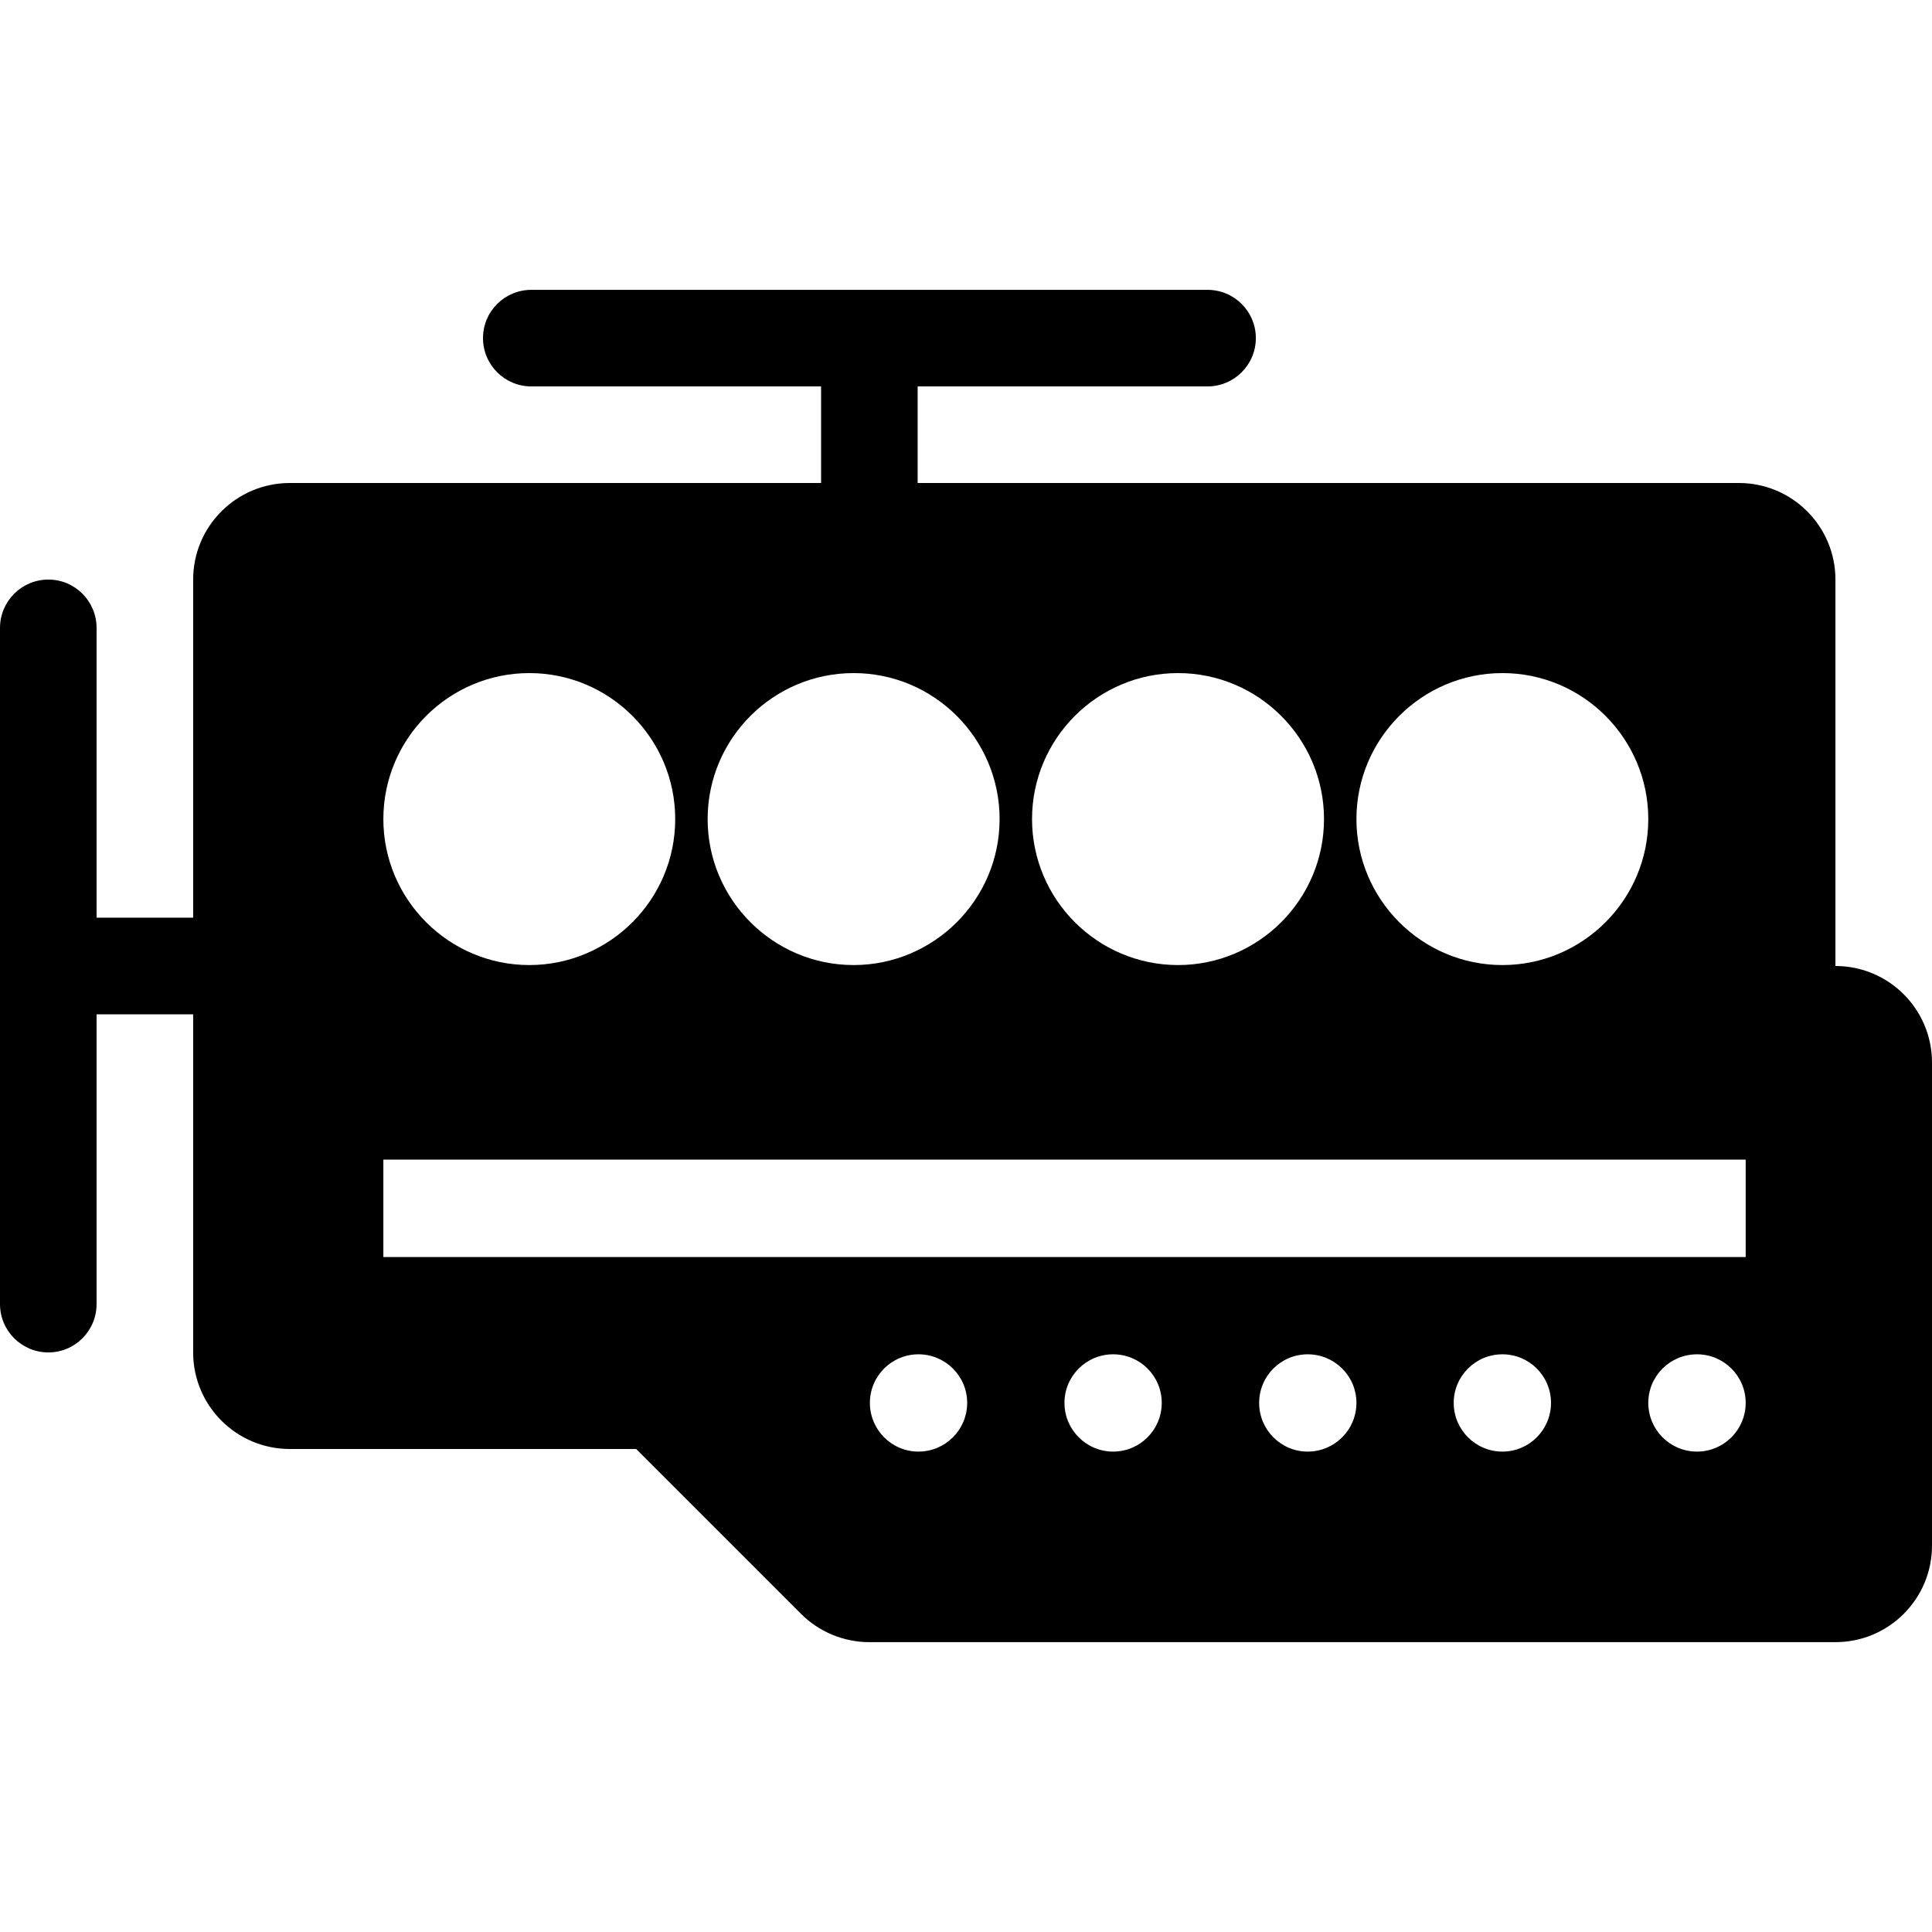
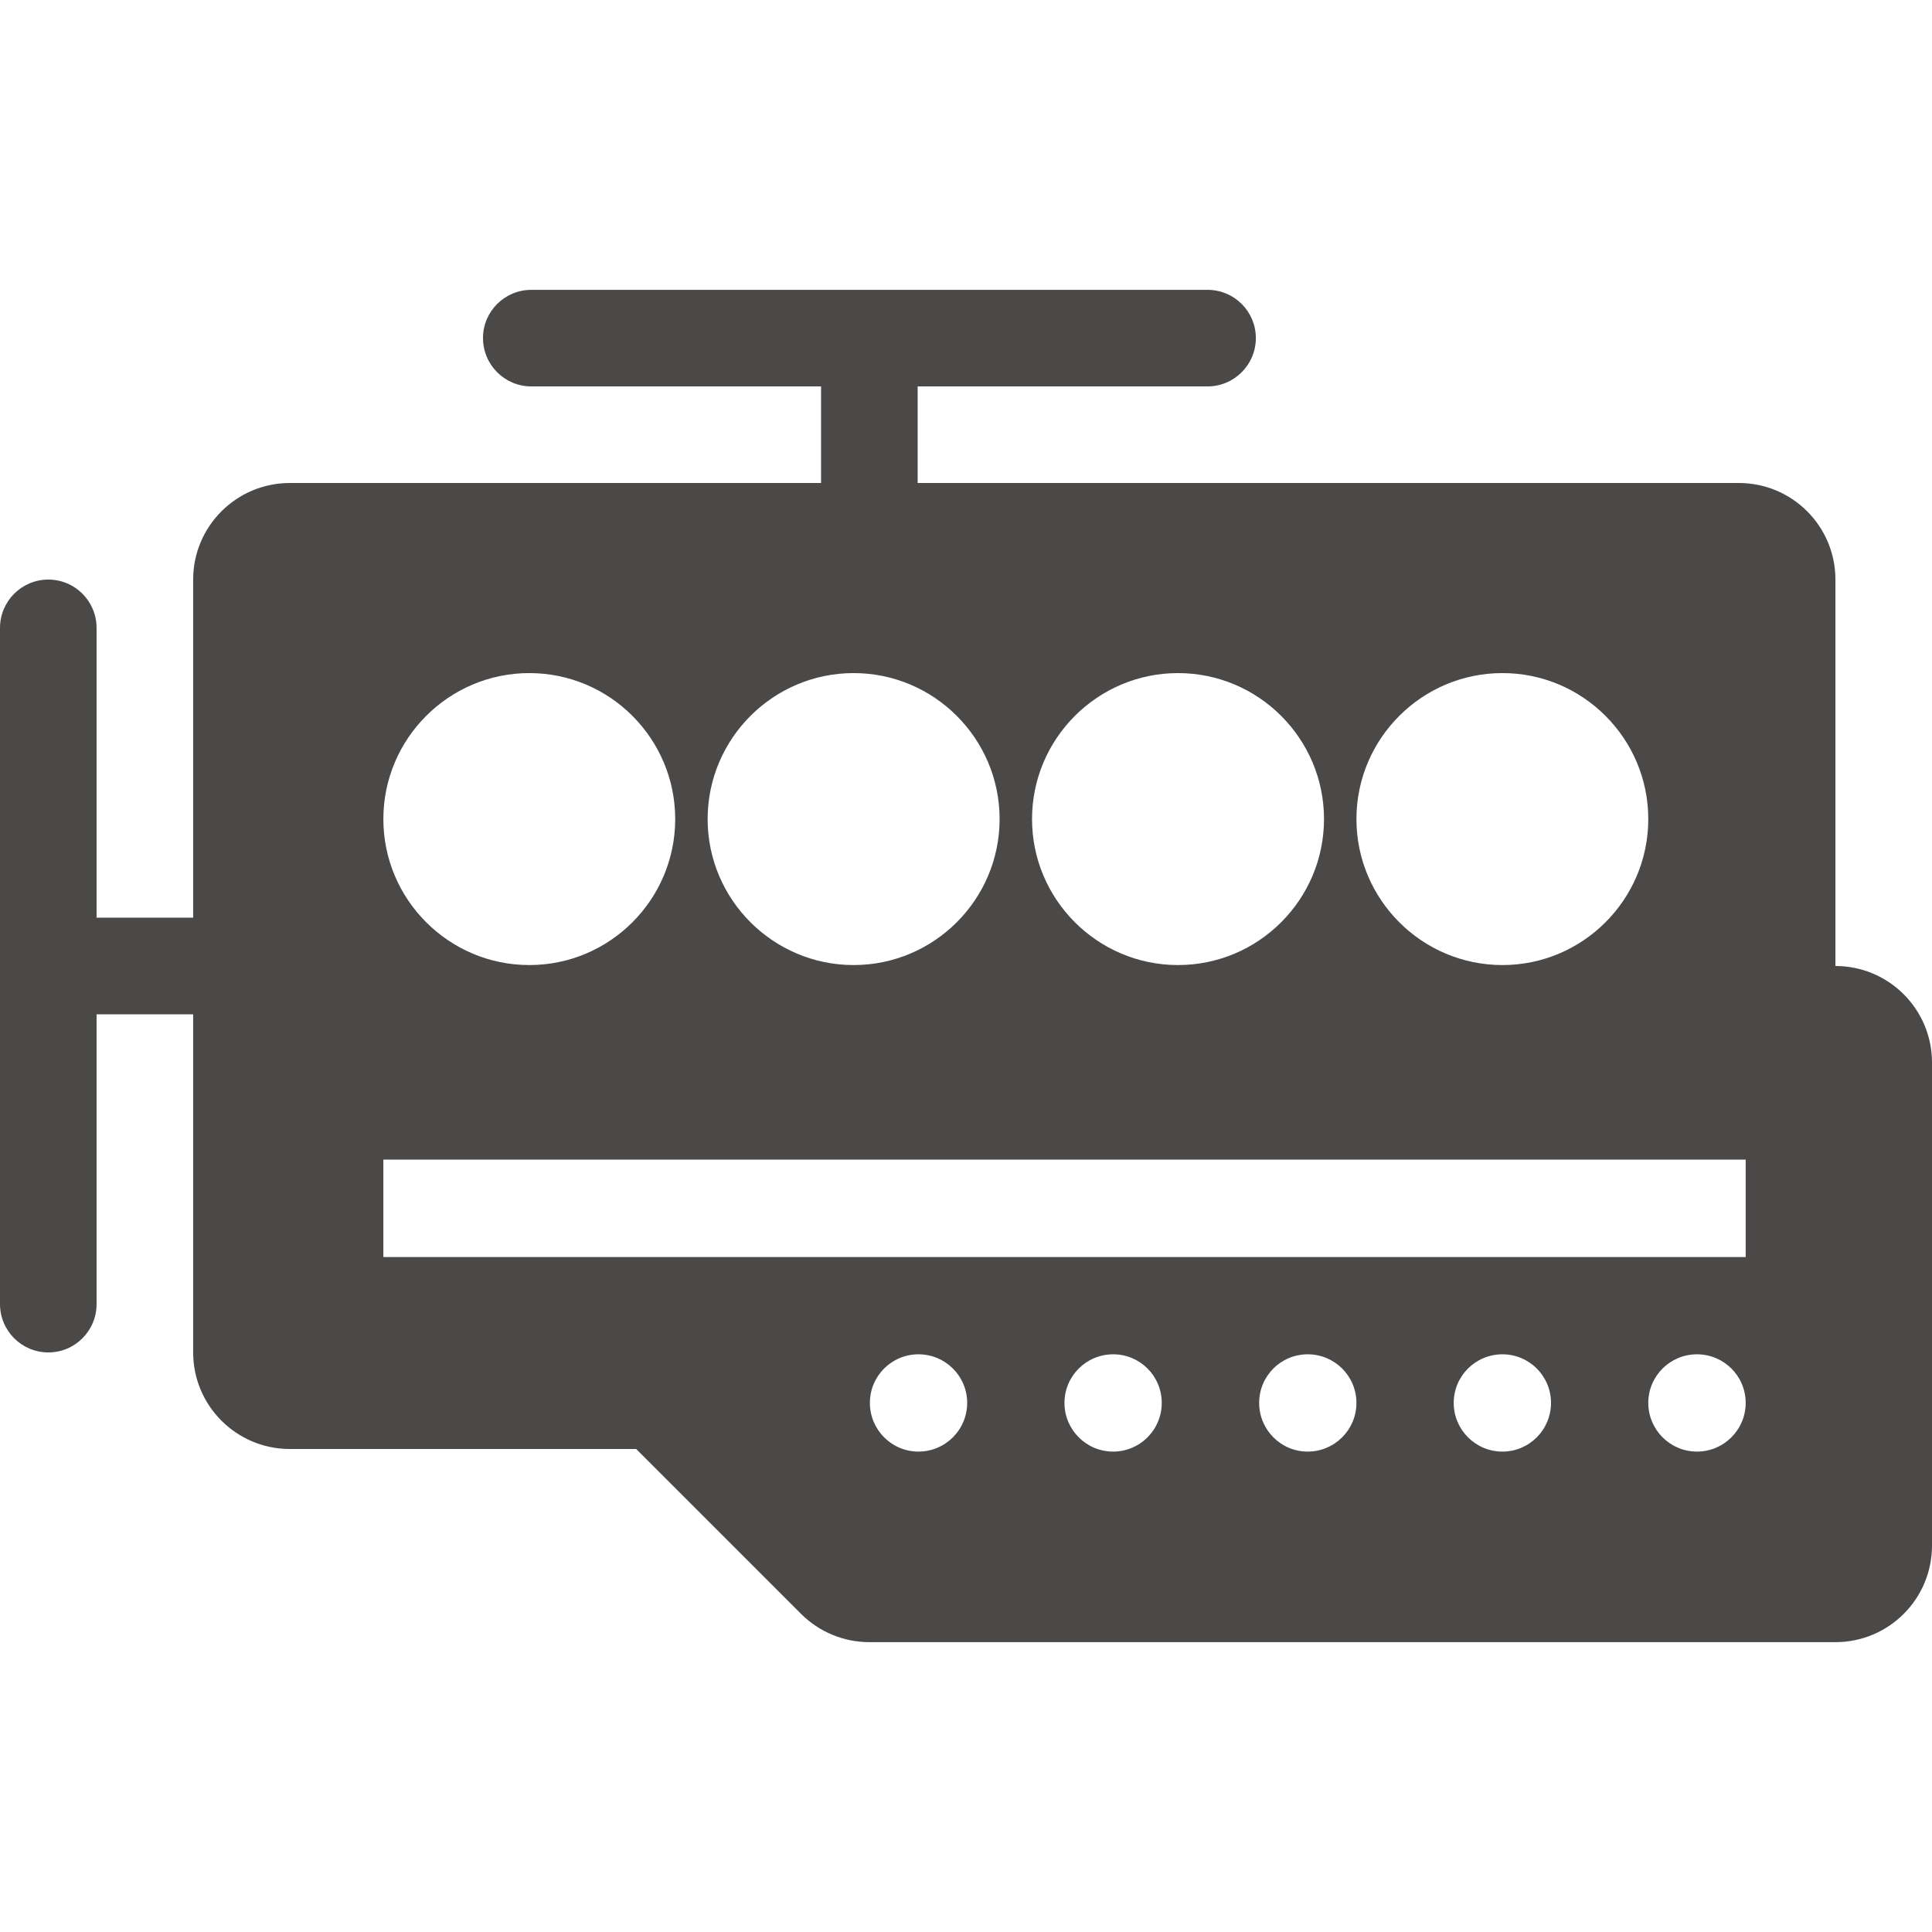
<svg xmlns="http://www.w3.org/2000/svg" xmlns:ns1="http://vectornator.io" height="100%" style="fill-rule:evenodd;clip-rule:evenodd;stroke-linecap:round;stroke-linejoin:round;" xml:space="preserve" width="100%" version="1.1" viewBox="0 0 512 512">
  <defs />
  <g id="Untitled" ns1:layerName="Untitled">
-     <path d="M140.812+76.812C133.738+76.812+128+82.52+128+89.594C128+96.668+133.738+102.406+140.812+102.406L217.594+102.406L217.594+128L76.812+128C62.672+128+51.188+139.454+51.188+153.594L51.188+243.188L25.594+243.188L25.594+166.406C25.594+159.332+19.887+153.594+12.812+153.594C5.739+153.594+6.35783e-07+159.332-0+166.406L-0+345.594C0+352.668+5.739+358.406+12.812+358.406C19.887+358.406+25.594+352.668+25.594+345.594L25.594+268.812L51.188+268.812L51.188+358.406C51.188+372.546+62.672+384+76.812+384L168.594+384L212.281+427.688C217.085+432.492+223.613+435.187+230.406+435.188L486.406+435.188C500.546+435.188+512+423.734+512+409.594L512+281.594C512+267.454+500.546+256+486.406+256L486.406+153.594C486.406+139.454+474.952+128+460.812+128L243.188+128L243.188+102.406L320+102.406C327.074+102.406+332.813+96.668+332.812+89.594C332.812+82.52+327.074+76.812+320+76.812L140.812+76.812ZM140.281+178.375C161.607+178.375+178.938+195.737+178.938+217.062C178.938+238.388+161.607+255.75+140.281+255.75C118.955+255.75+101.594+238.388+101.594+217.062C101.594+195.737+118.955+178.375+140.281+178.375ZM226.219+178.375C247.545+178.375+264.906+195.737+264.906+217.062C264.906+238.388+247.545+255.75+226.219+255.75C204.893+255.75+187.531+238.388+187.531+217.062C187.531+195.737+204.893+178.375+226.219+178.375ZM312.188+178.375C333.513+178.375+350.875+195.737+350.875+217.062C350.875+238.388+333.513+255.75+312.188+255.75C290.862+255.75+273.5+238.388+273.5+217.062C273.5+195.737+290.862+178.375+312.188+178.375ZM398.156+178.375C419.482+178.375+436.813+195.737+436.812+217.062C436.812+238.388+419.482+255.75+398.156+255.75C376.83+255.75+359.469+238.388+359.469+217.062C359.469+195.737+376.83+178.375+398.156+178.375ZM101.594+307.312L462.625+307.312L462.625+333.125L101.594+333.125L101.594+307.312ZM243.406+358.906C250.527+358.906+256.313+364.66+256.312+371.781C256.312+378.902+250.527+384.687+243.406+384.688C236.285+384.688+230.531+378.902+230.531+371.781C230.531+364.66+236.285+358.906+243.406+358.906ZM295+358.906C302.121+358.906+307.875+364.66+307.875+371.781C307.875+378.902+302.121+384.687+295+384.688C287.879+384.688+282.094+378.902+282.094+371.781C282.094+364.66+287.879+358.906+295+358.906ZM346.562+358.906C353.683+358.906+359.469+364.66+359.469+371.781C359.469+378.902+353.683+384.687+346.562+384.688C339.442+384.688+333.688+378.902+333.688+371.781C333.688+364.66+339.442+358.906+346.562+358.906ZM398.156+358.906C405.277+358.906+411.031+364.66+411.031+371.781C411.031+378.902+405.277+384.687+398.156+384.688C391.035+384.688+385.25+378.902+385.25+371.781C385.25+364.66+391.035+358.906+398.156+358.906ZM449.719+358.906C456.84+358.906+462.625+364.66+462.625+371.781C462.625+378.902+456.84+384.687+449.719+384.688C442.598+384.688+436.812+378.902+436.812+371.781C436.812+364.66+442.598+358.906+449.719+358.906Z" opacity="1" fill="#000000" />
+     <path d="M140.812+76.812C133.738+76.812+128+82.52+128+89.594C128+96.668+133.738+102.406+140.812+102.406L217.594+102.406L217.594+128L76.812+128C62.672+128+51.188+139.454+51.188+153.594L51.188+243.188L25.594+243.188L25.594+166.406C25.594+159.332+19.887+153.594+12.812+153.594C5.739+153.594+6.35783e-07+159.332-0+166.406L-0+345.594C0+352.668+5.739+358.406+12.812+358.406C19.887+358.406+25.594+352.668+25.594+345.594L25.594+268.812L51.188+268.812L51.188+358.406C51.188+372.546+62.672+384+76.812+384L168.594+384L212.281+427.688C217.085+432.492+223.613+435.187+230.406+435.188L486.406+435.188C500.546+435.188+512+423.734+512+409.594L512+281.594C512+267.454+500.546+256+486.406+256L486.406+153.594C486.406+139.454+474.952+128+460.812+128L243.188+128L243.188+102.406L320+102.406C327.074+102.406+332.813+96.668+332.812+89.594C332.812+82.52+327.074+76.812+320+76.812L140.812+76.812ZM140.281+178.375C161.607+178.375+178.938+195.737+178.938+217.062C178.938+238.388+161.607+255.75+140.281+255.75C118.955+255.75+101.594+238.388+101.594+217.062C101.594+195.737+118.955+178.375+140.281+178.375ZM226.219+178.375C247.545+178.375+264.906+195.737+264.906+217.062C264.906+238.388+247.545+255.75+226.219+255.75C204.893+255.75+187.531+238.388+187.531+217.062C187.531+195.737+204.893+178.375+226.219+178.375ZM312.188+178.375C333.513+178.375+350.875+195.737+350.875+217.062C350.875+238.388+333.513+255.75+312.188+255.75C290.862+255.75+273.5+238.388+273.5+217.062C273.5+195.737+290.862+178.375+312.188+178.375ZM398.156+178.375C419.482+178.375+436.813+195.737+436.812+217.062C436.812+238.388+419.482+255.75+398.156+255.75C376.83+255.75+359.469+238.388+359.469+217.062C359.469+195.737+376.83+178.375+398.156+178.375ZM101.594+307.312L462.625+307.312L462.625+333.125L101.594+333.125L101.594+307.312ZM243.406+358.906C250.527+358.906+256.313+364.66+256.312+371.781C256.312+378.902+250.527+384.687+243.406+384.688C236.285+384.688+230.531+378.902+230.531+371.781C230.531+364.66+236.285+358.906+243.406+358.906ZM295+358.906C302.121+358.906+307.875+364.66+307.875+371.781C307.875+378.902+302.121+384.687+295+384.688C287.879+384.688+282.094+378.902+282.094+371.781C282.094+364.66+287.879+358.906+295+358.906ZM346.562+358.906C353.683+358.906+359.469+364.66+359.469+371.781C359.469+378.902+353.683+384.687+346.562+384.688C339.442+384.688+333.688+378.902+333.688+371.781C333.688+364.66+339.442+358.906+346.562+358.906ZM398.156+358.906C405.277+358.906+411.031+364.66+411.031+371.781C411.031+378.902+405.277+384.687+398.156+384.688C391.035+384.688+385.25+378.902+385.25+371.781C385.25+364.66+391.035+358.906+398.156+358.906ZM449.719+358.906C456.84+358.906+462.625+364.66+462.625+371.781C462.625+378.902+456.84+384.687+449.719+384.688C442.598+384.688+436.812+378.902+436.812+371.781C436.812+364.66+442.598+358.906+449.719+358.906Z" opacity="1" fill="#4b4848" />
  </g>
</svg>
